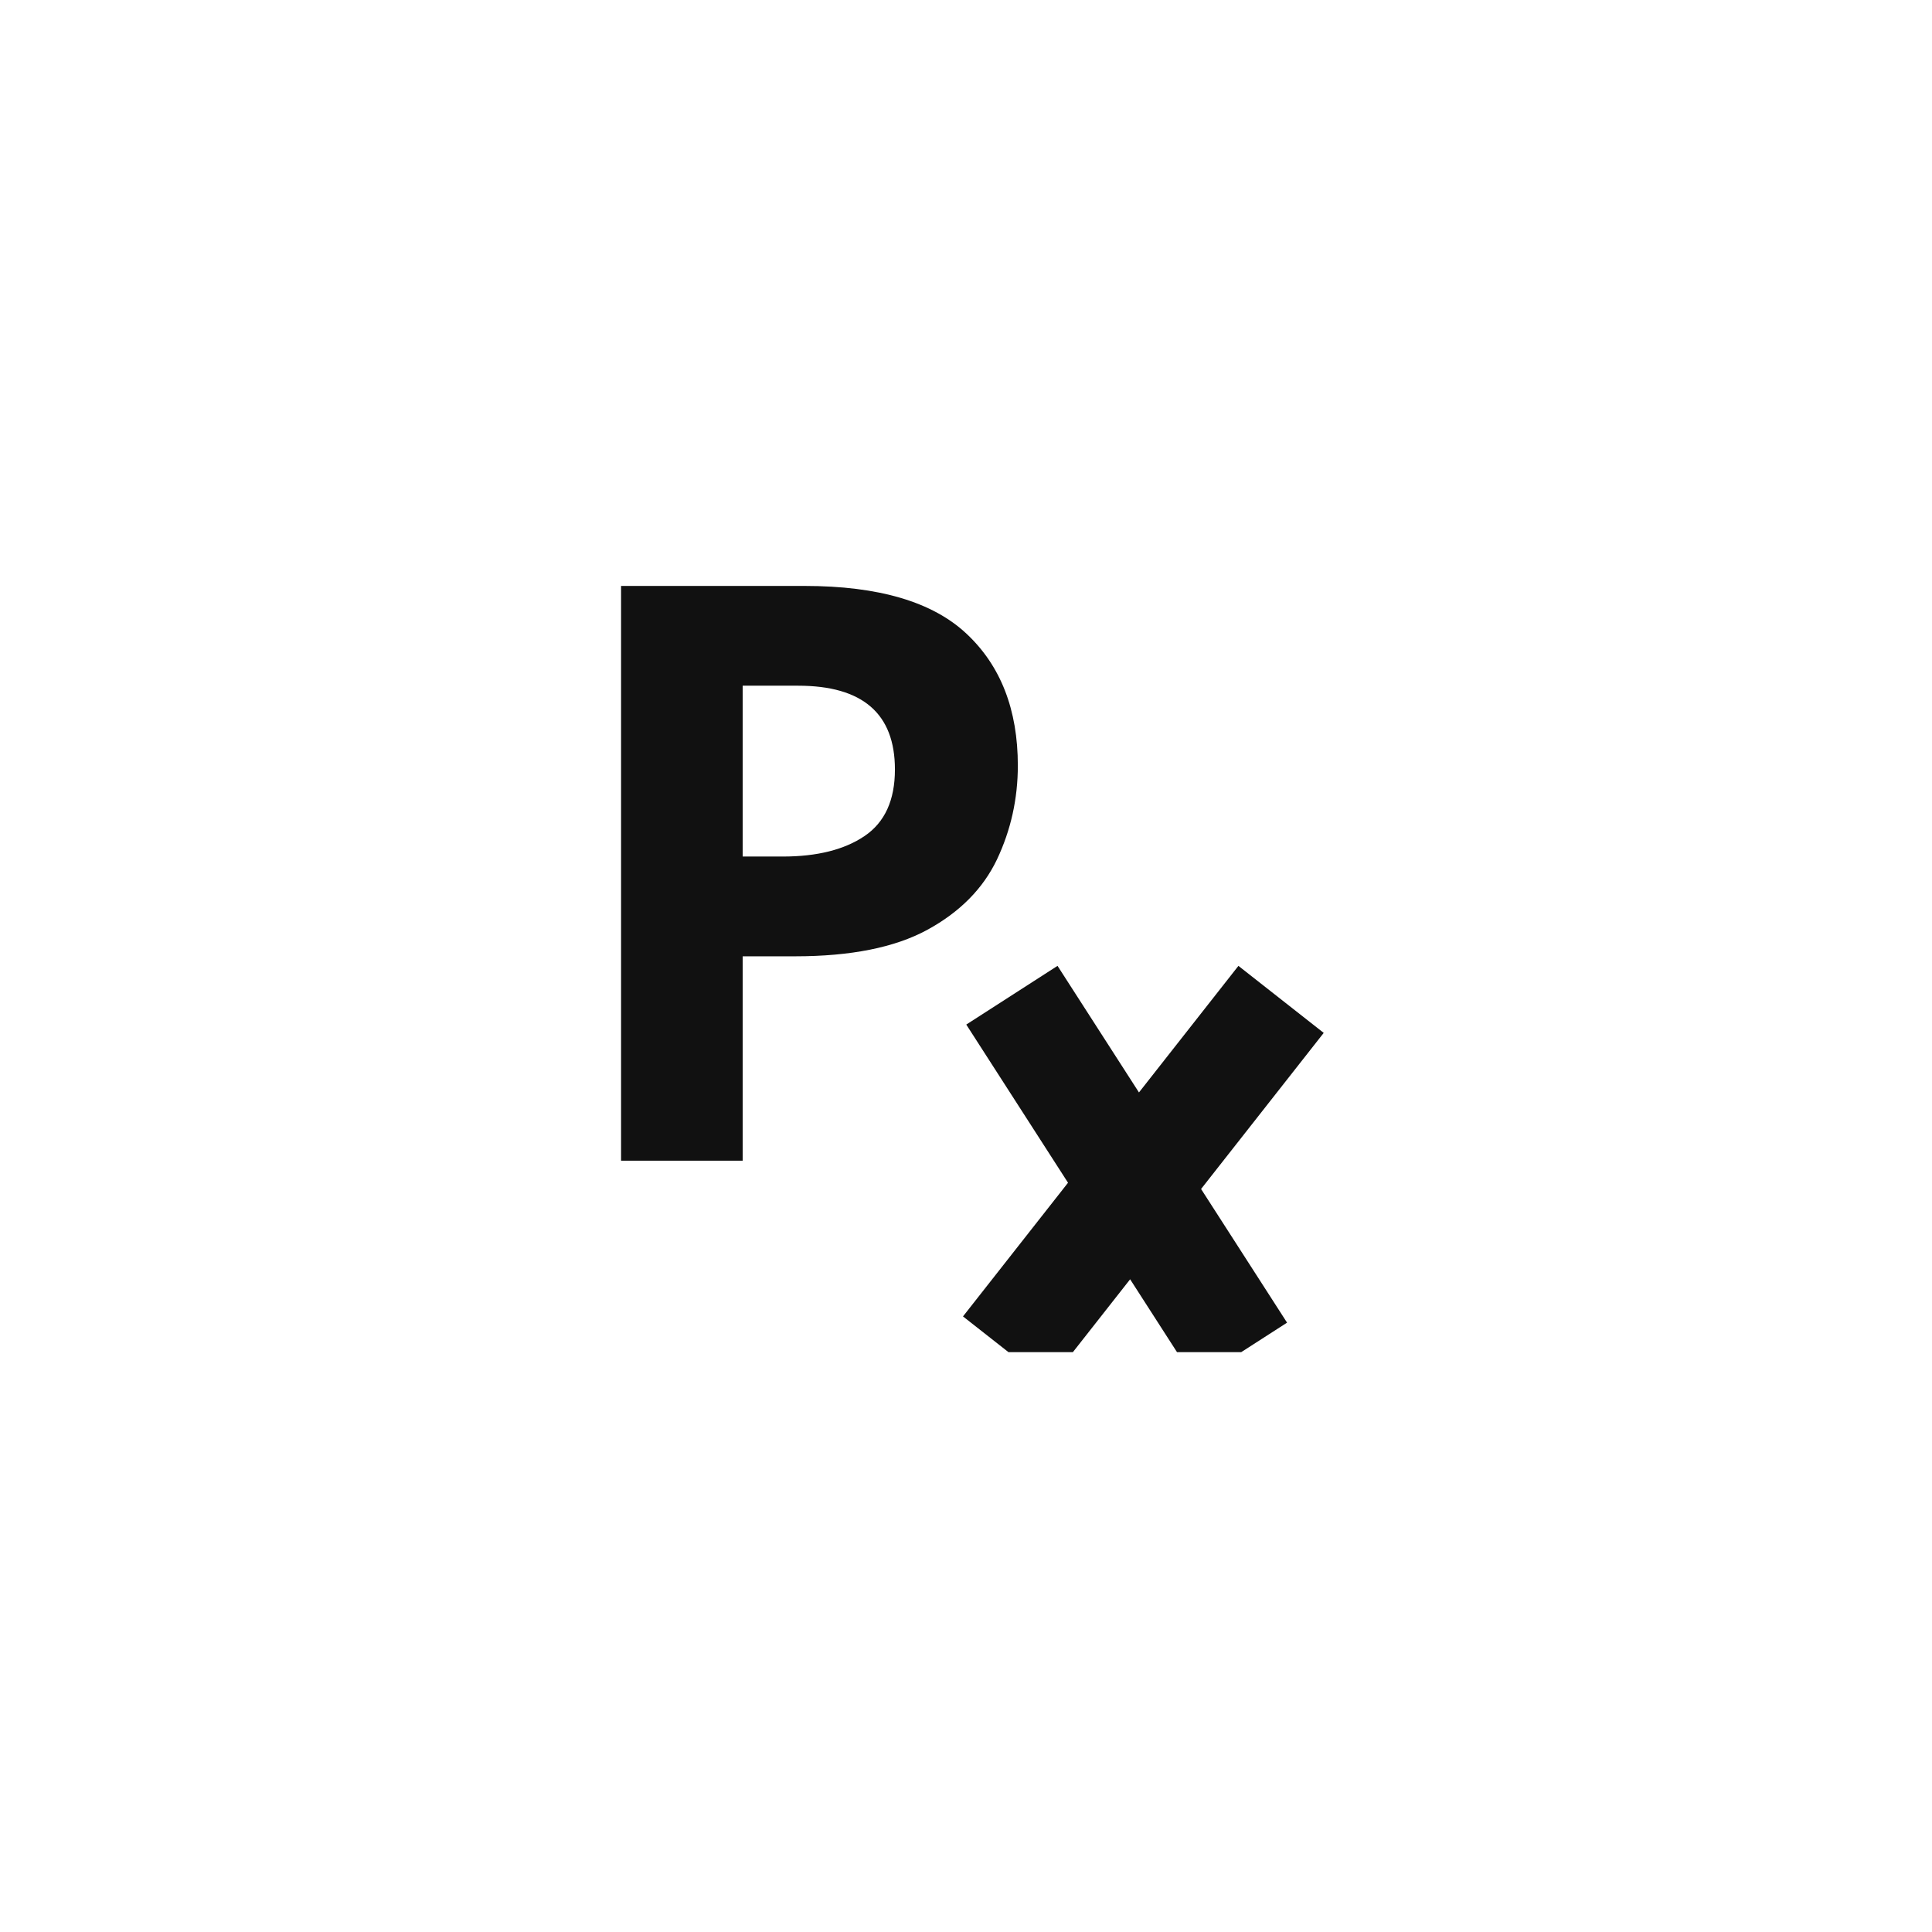
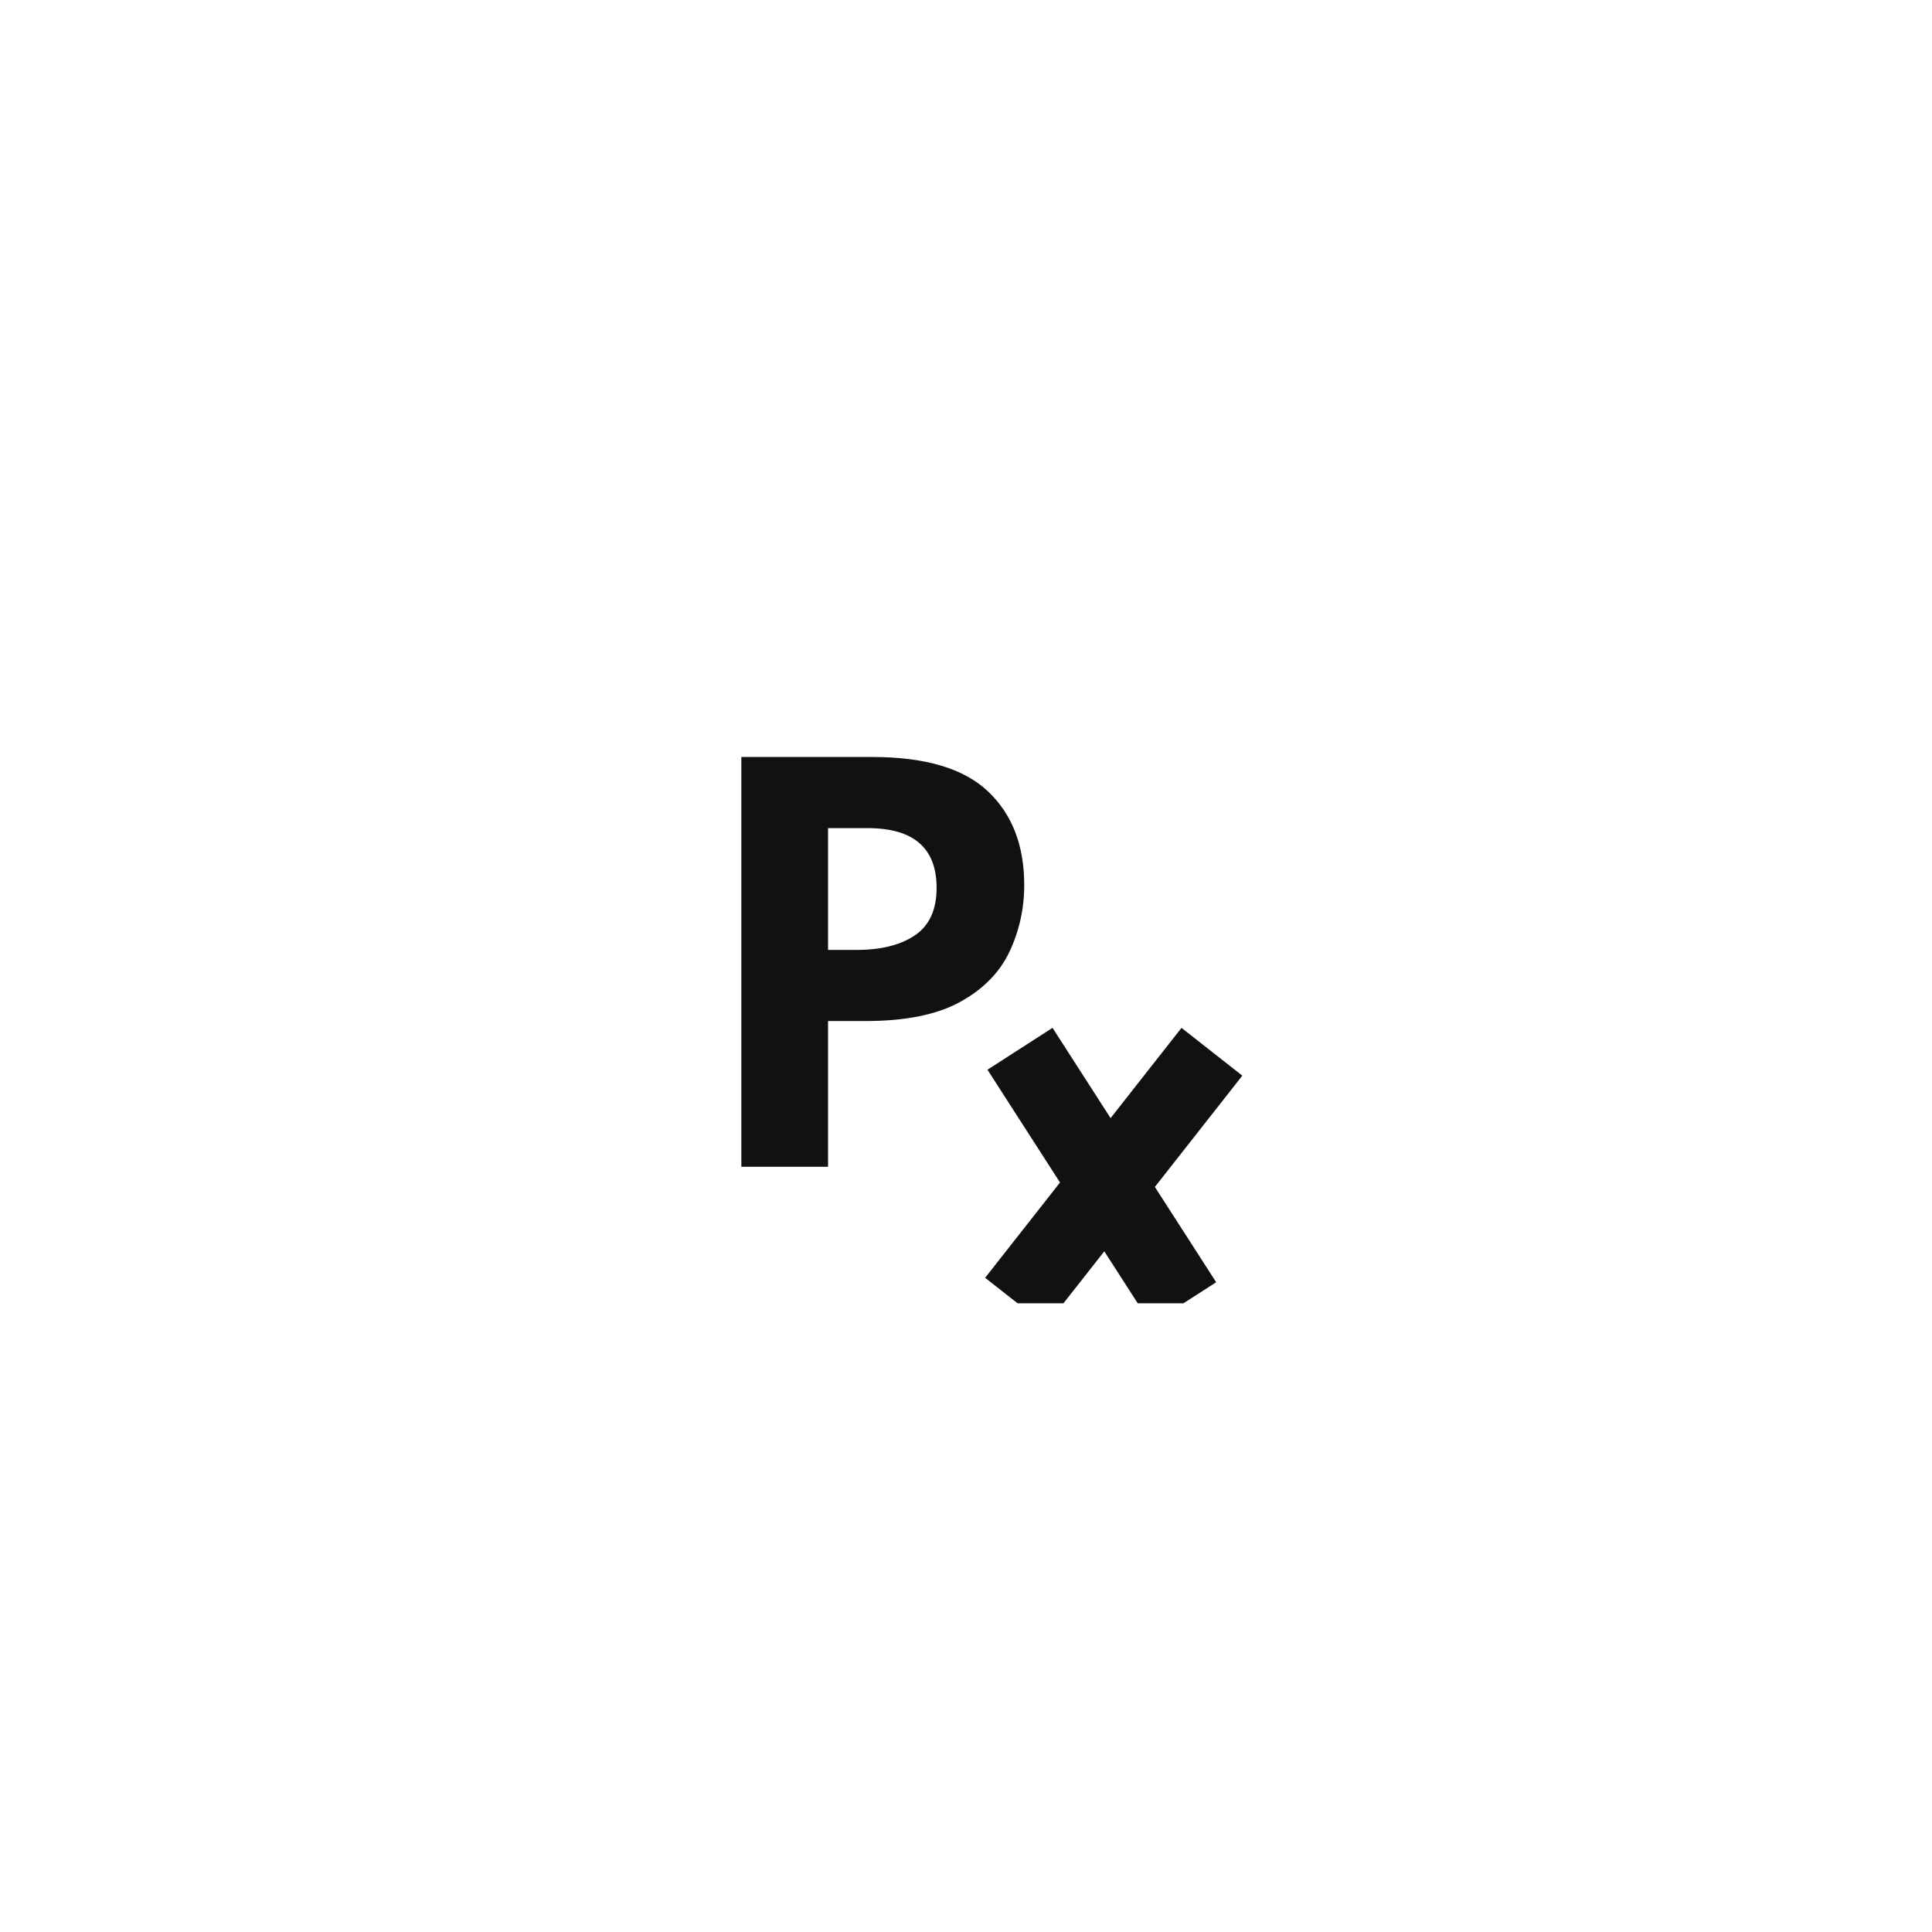
<svg xmlns="http://www.w3.org/2000/svg" viewBox="0 0 100 100" role="img" aria-label="Retrograde">
-   <g transform="translate(50 50) scale(1.08) translate(-67.5 -58)">
+   <g transform="translate(50 50) scale(0.77) translate(-66.07 -53.835)">
    <text x="47.5" y="67.333" font-family="system-ui,sans-serif" font-size="38.58" font-weight="700" fill="#111111">P</text>
    <path transform="translate(5.5 0)" fill="#111111" d="M75.189 76.507 L72.113 76.507 L62.013 60.807 L66.376 58.000 L66.391 58.000 L77.387 75.093 Z M61.856 74.794 L75.051 58.000 L75.064 58.000 L79.144 61.206 L67.122 76.507 L64.036 76.507 Z" />
  </g>
</svg>
